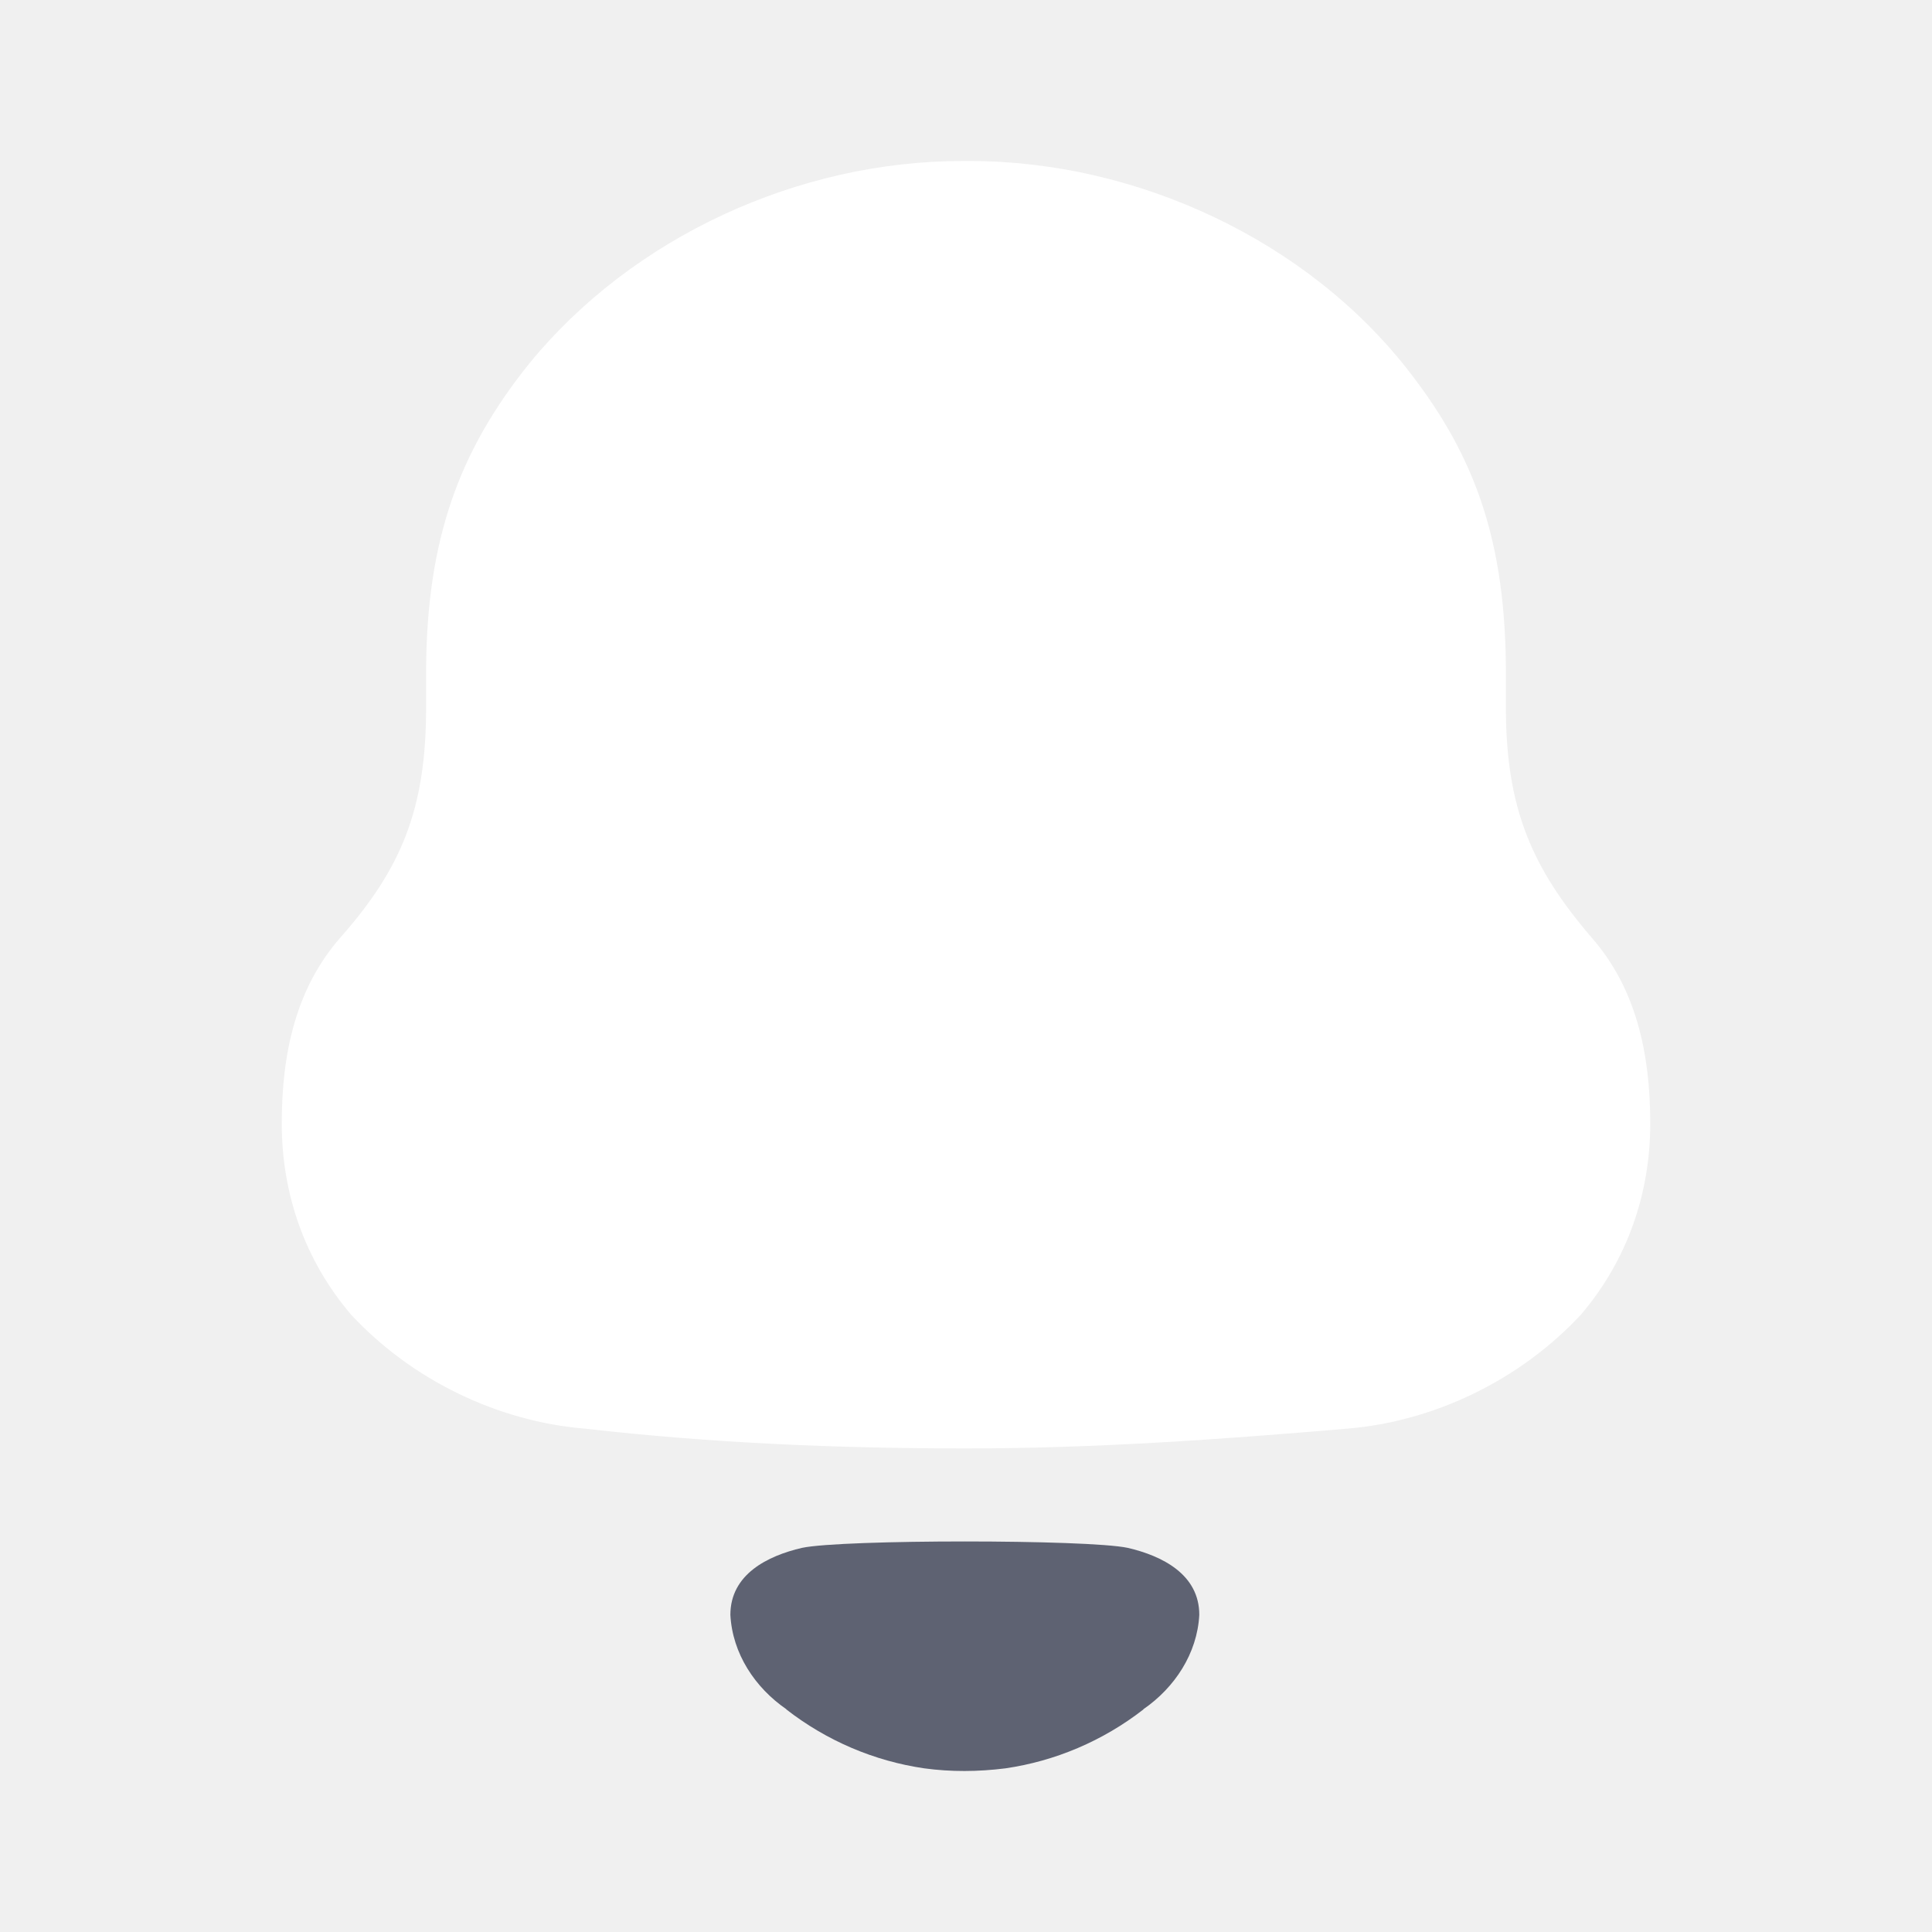
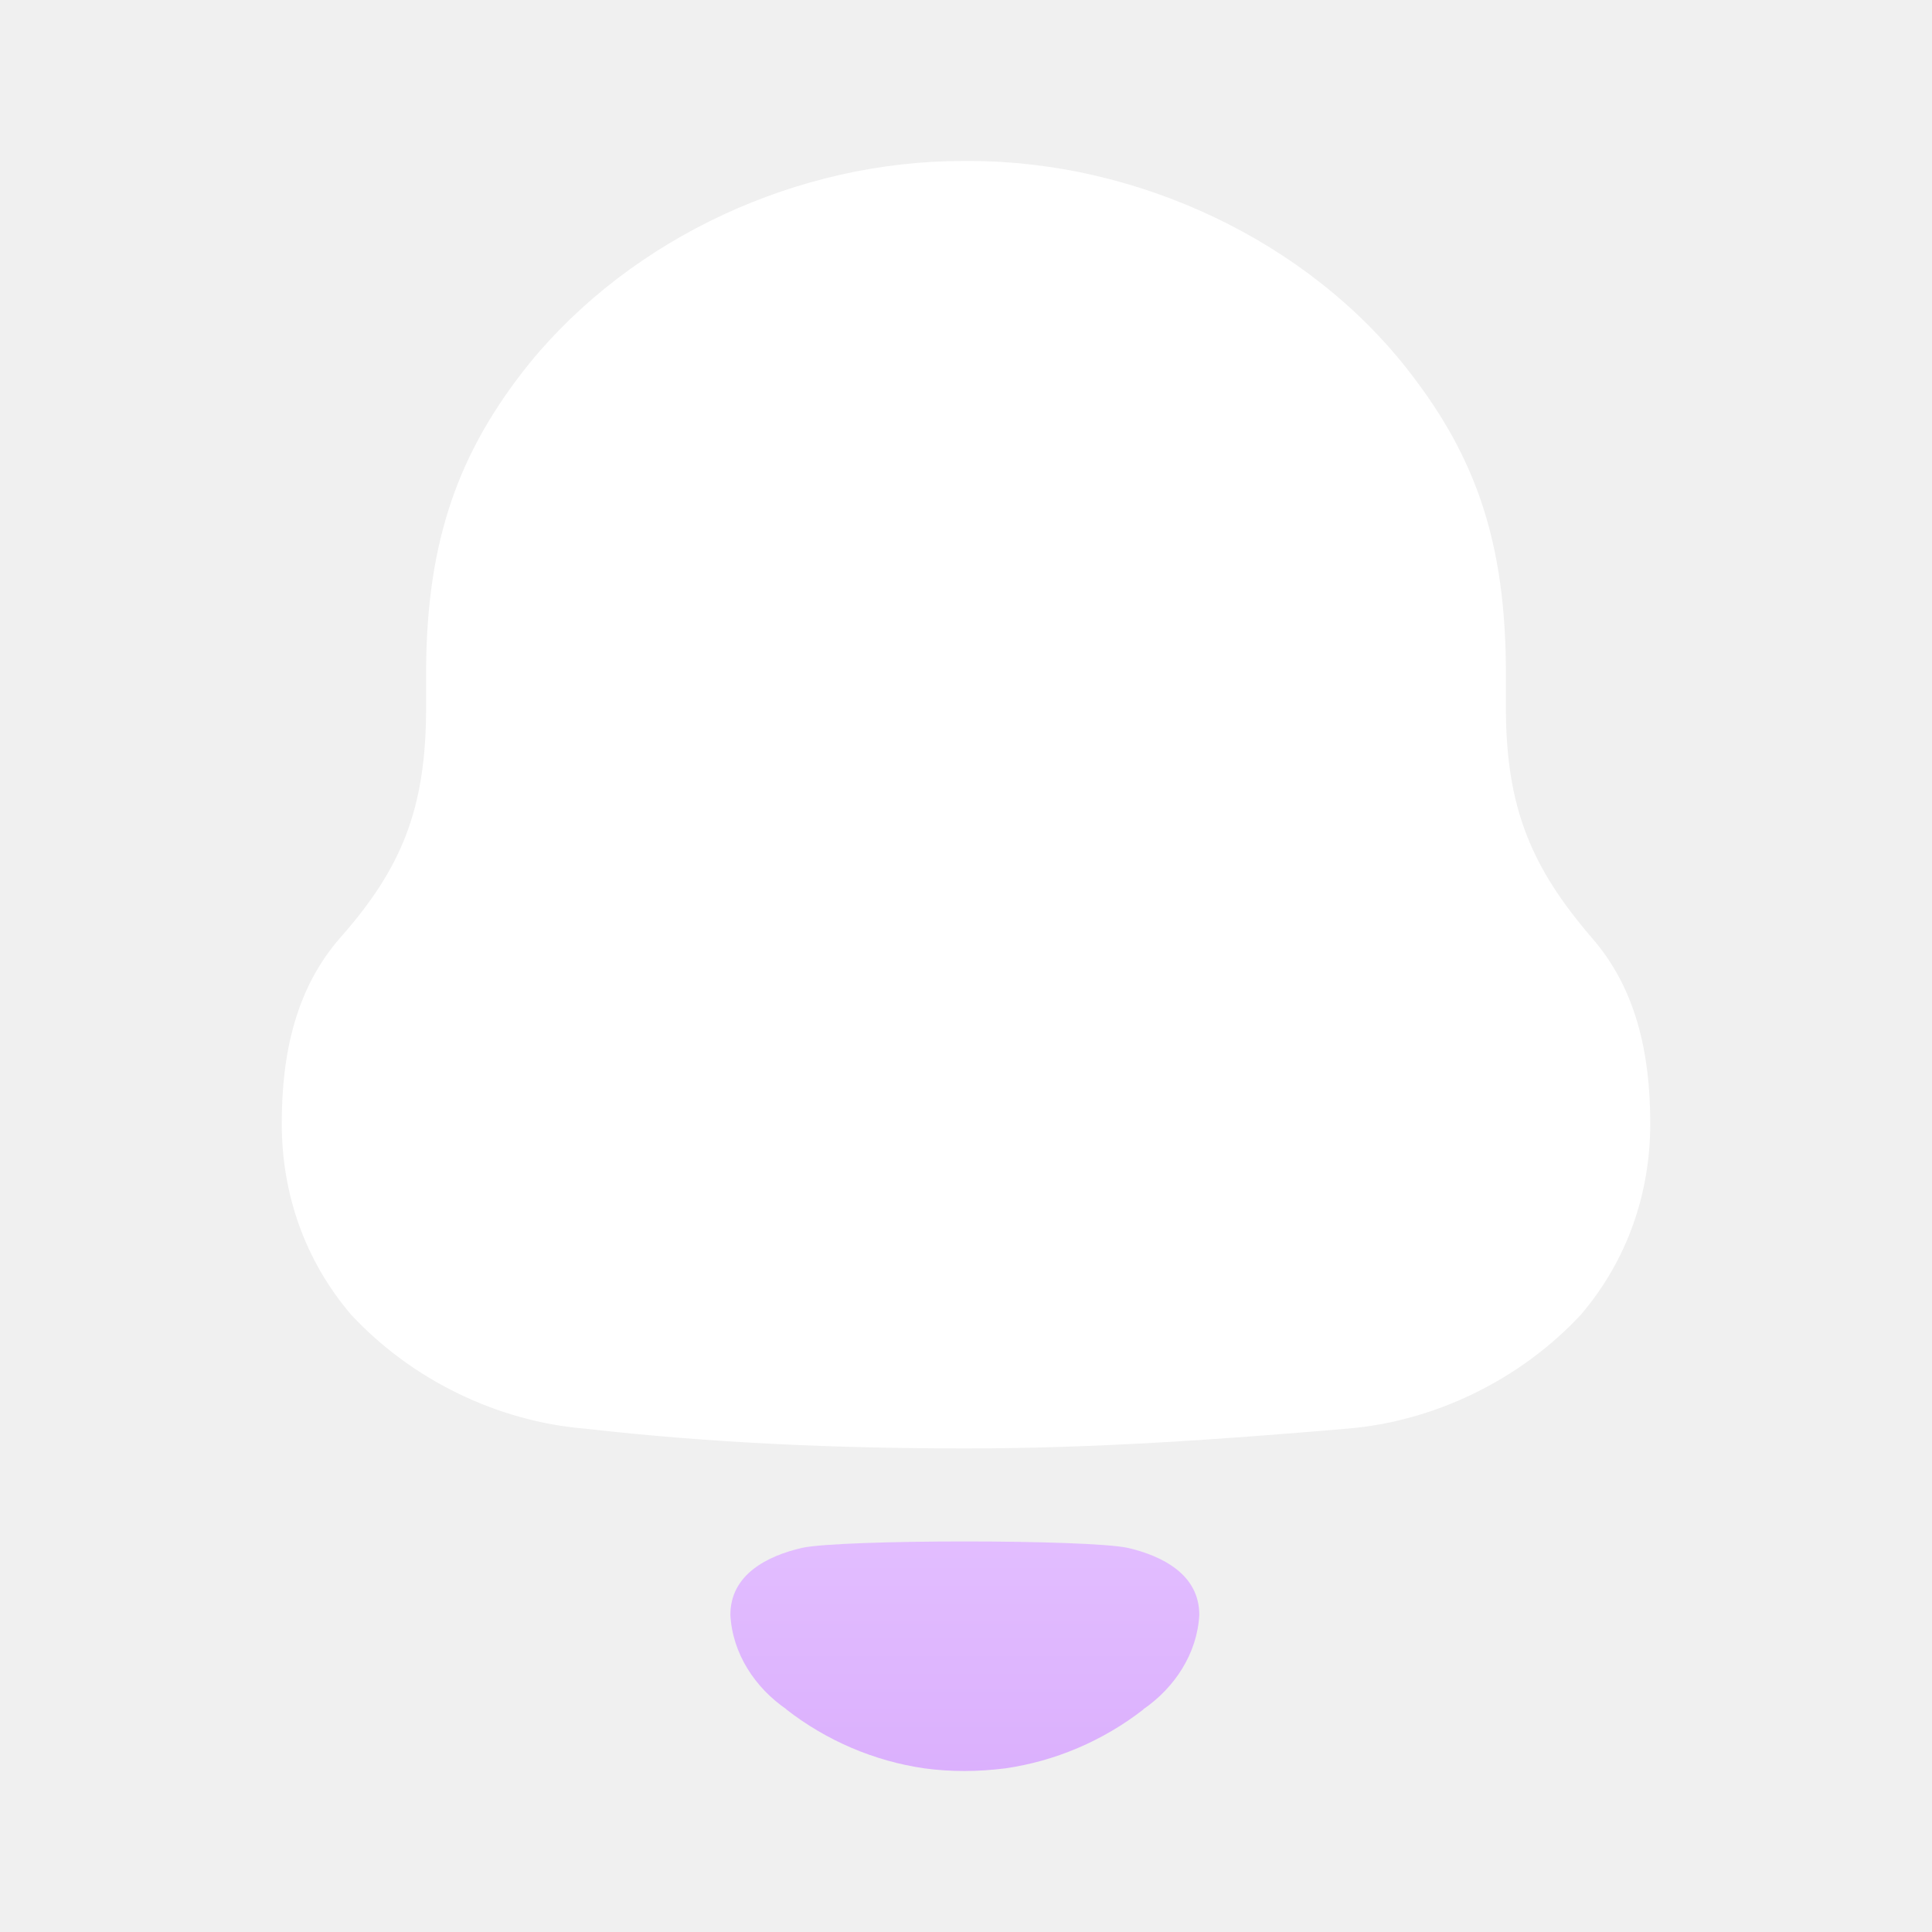
<svg xmlns="http://www.w3.org/2000/svg" width="24" height="24" viewBox="0 0 24 24" fill="none">
-   <path d="M19.77 11.645C19.039 10.792 18.707 10.053 18.707 8.797V8.37C18.707 6.734 18.33 5.679 17.512 4.625C16.249 2.987 14.124 2 12.044 2H11.956C9.919 2 7.861 2.942 6.577 4.513C5.713 5.588 5.293 6.688 5.293 8.37V8.797C5.293 10.053 4.983 10.792 4.23 11.645C3.677 12.274 3.5 13.082 3.5 13.956C3.5 14.831 3.787 15.66 4.364 16.334C5.116 17.141 6.178 17.657 7.264 17.747C8.835 17.926 10.406 17.993 12.001 17.993C13.594 17.993 15.165 17.881 16.737 17.747C17.822 17.657 18.884 17.141 19.636 16.334C20.212 15.66 20.5 14.831 20.5 13.956C20.5 13.082 20.323 12.274 19.77 11.645" fill="white" />
-   <path d="M14.009 19.228C13.509 19.122 10.463 19.122 9.963 19.228C9.535 19.327 9.073 19.557 9.073 20.06C9.098 20.541 9.379 20.965 9.769 21.233L9.768 21.235C10.272 21.627 10.863 21.877 11.482 21.967C11.812 22.012 12.148 22.01 12.49 21.967C13.108 21.877 13.7 21.627 14.204 21.235L14.203 21.233C14.592 20.965 14.873 20.541 14.898 20.06C14.898 19.557 14.436 19.327 14.009 19.228" fill="#5E6272" />
+   <path d="M19.77 11.645C19.039 10.792 18.707 10.053 18.707 8.797V8.37C18.707 6.734 18.33 5.679 17.512 4.625C16.249 2.987 14.124 2 12.044 2H11.956C9.919 2 7.861 2.942 6.577 4.513C5.713 5.588 5.293 6.688 5.293 8.37V8.797C5.293 10.053 4.983 10.792 4.23 11.645C3.677 12.274 3.5 13.082 3.5 13.956C3.5 14.831 3.787 15.66 4.364 16.334C5.116 17.141 6.178 17.657 7.264 17.747C8.835 17.926 10.406 17.993 12.001 17.993C13.594 17.993 15.165 17.881 16.737 17.747C17.822 17.657 18.884 17.141 19.636 16.334C20.212 15.66 20.5 14.831 20.5 13.956C20.5 13.082 20.323 12.274 19.77 11.645Z" fill="white" />
+   <path d="M14.009 19.228C13.509 19.122 10.463 19.122 9.963 19.228C9.535 19.327 9.073 19.557 9.073 20.06C9.098 20.541 9.379 20.965 9.769 21.233L9.768 21.235C10.272 21.627 10.863 21.877 11.482 21.967C11.812 22.012 12.148 22.01 12.49 21.967C13.108 21.877 13.7 21.627 14.204 21.235L14.203 21.233C14.592 20.965 14.873 20.541 14.898 20.06C14.898 19.557 14.436 19.327 14.009 19.228" fill="url(#paint0_linear_544_12709)" />
+   <defs>
+     <linearGradient id="paint0_linear_544_12709" x1="11.986" y1="19.148" x2="11.986" y2="22" gradientUnits="userSpaceOnUse">
+       <stop stop-color="#E2BDFF" />
+       <stop offset="1" stop-color="#DBB0FD" />
+     </linearGradient>
+   </defs>
</svg>
